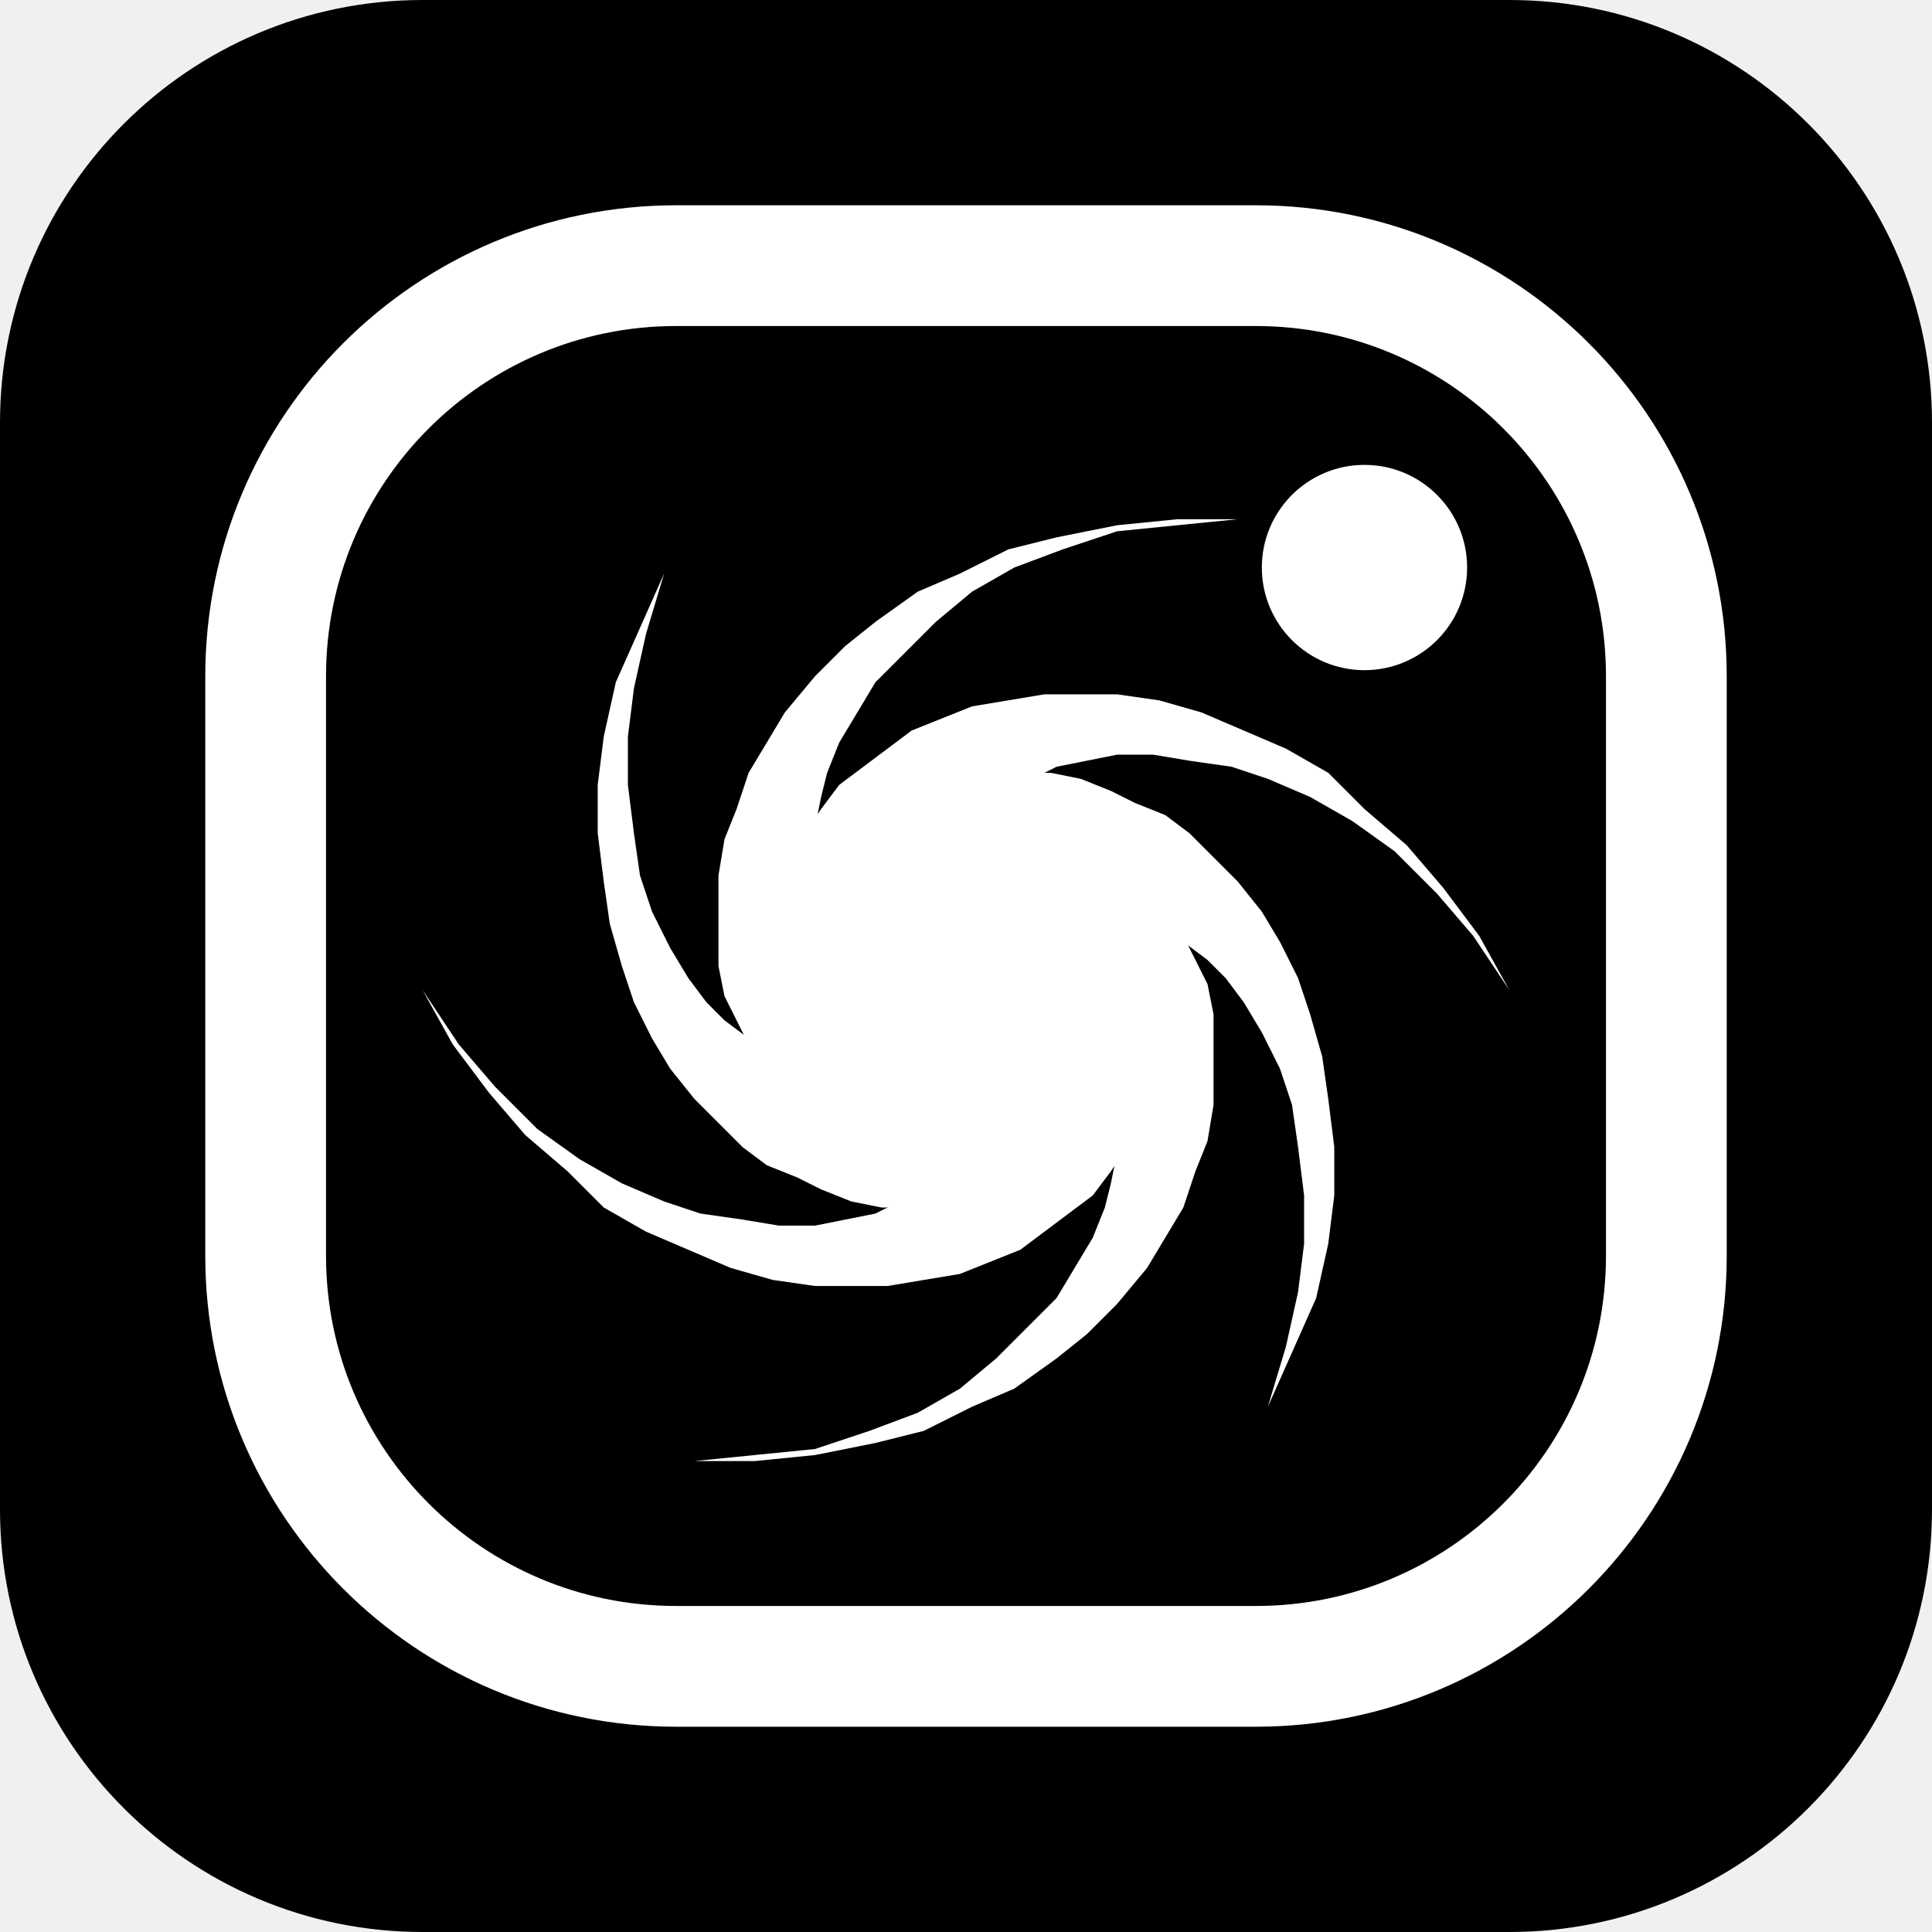
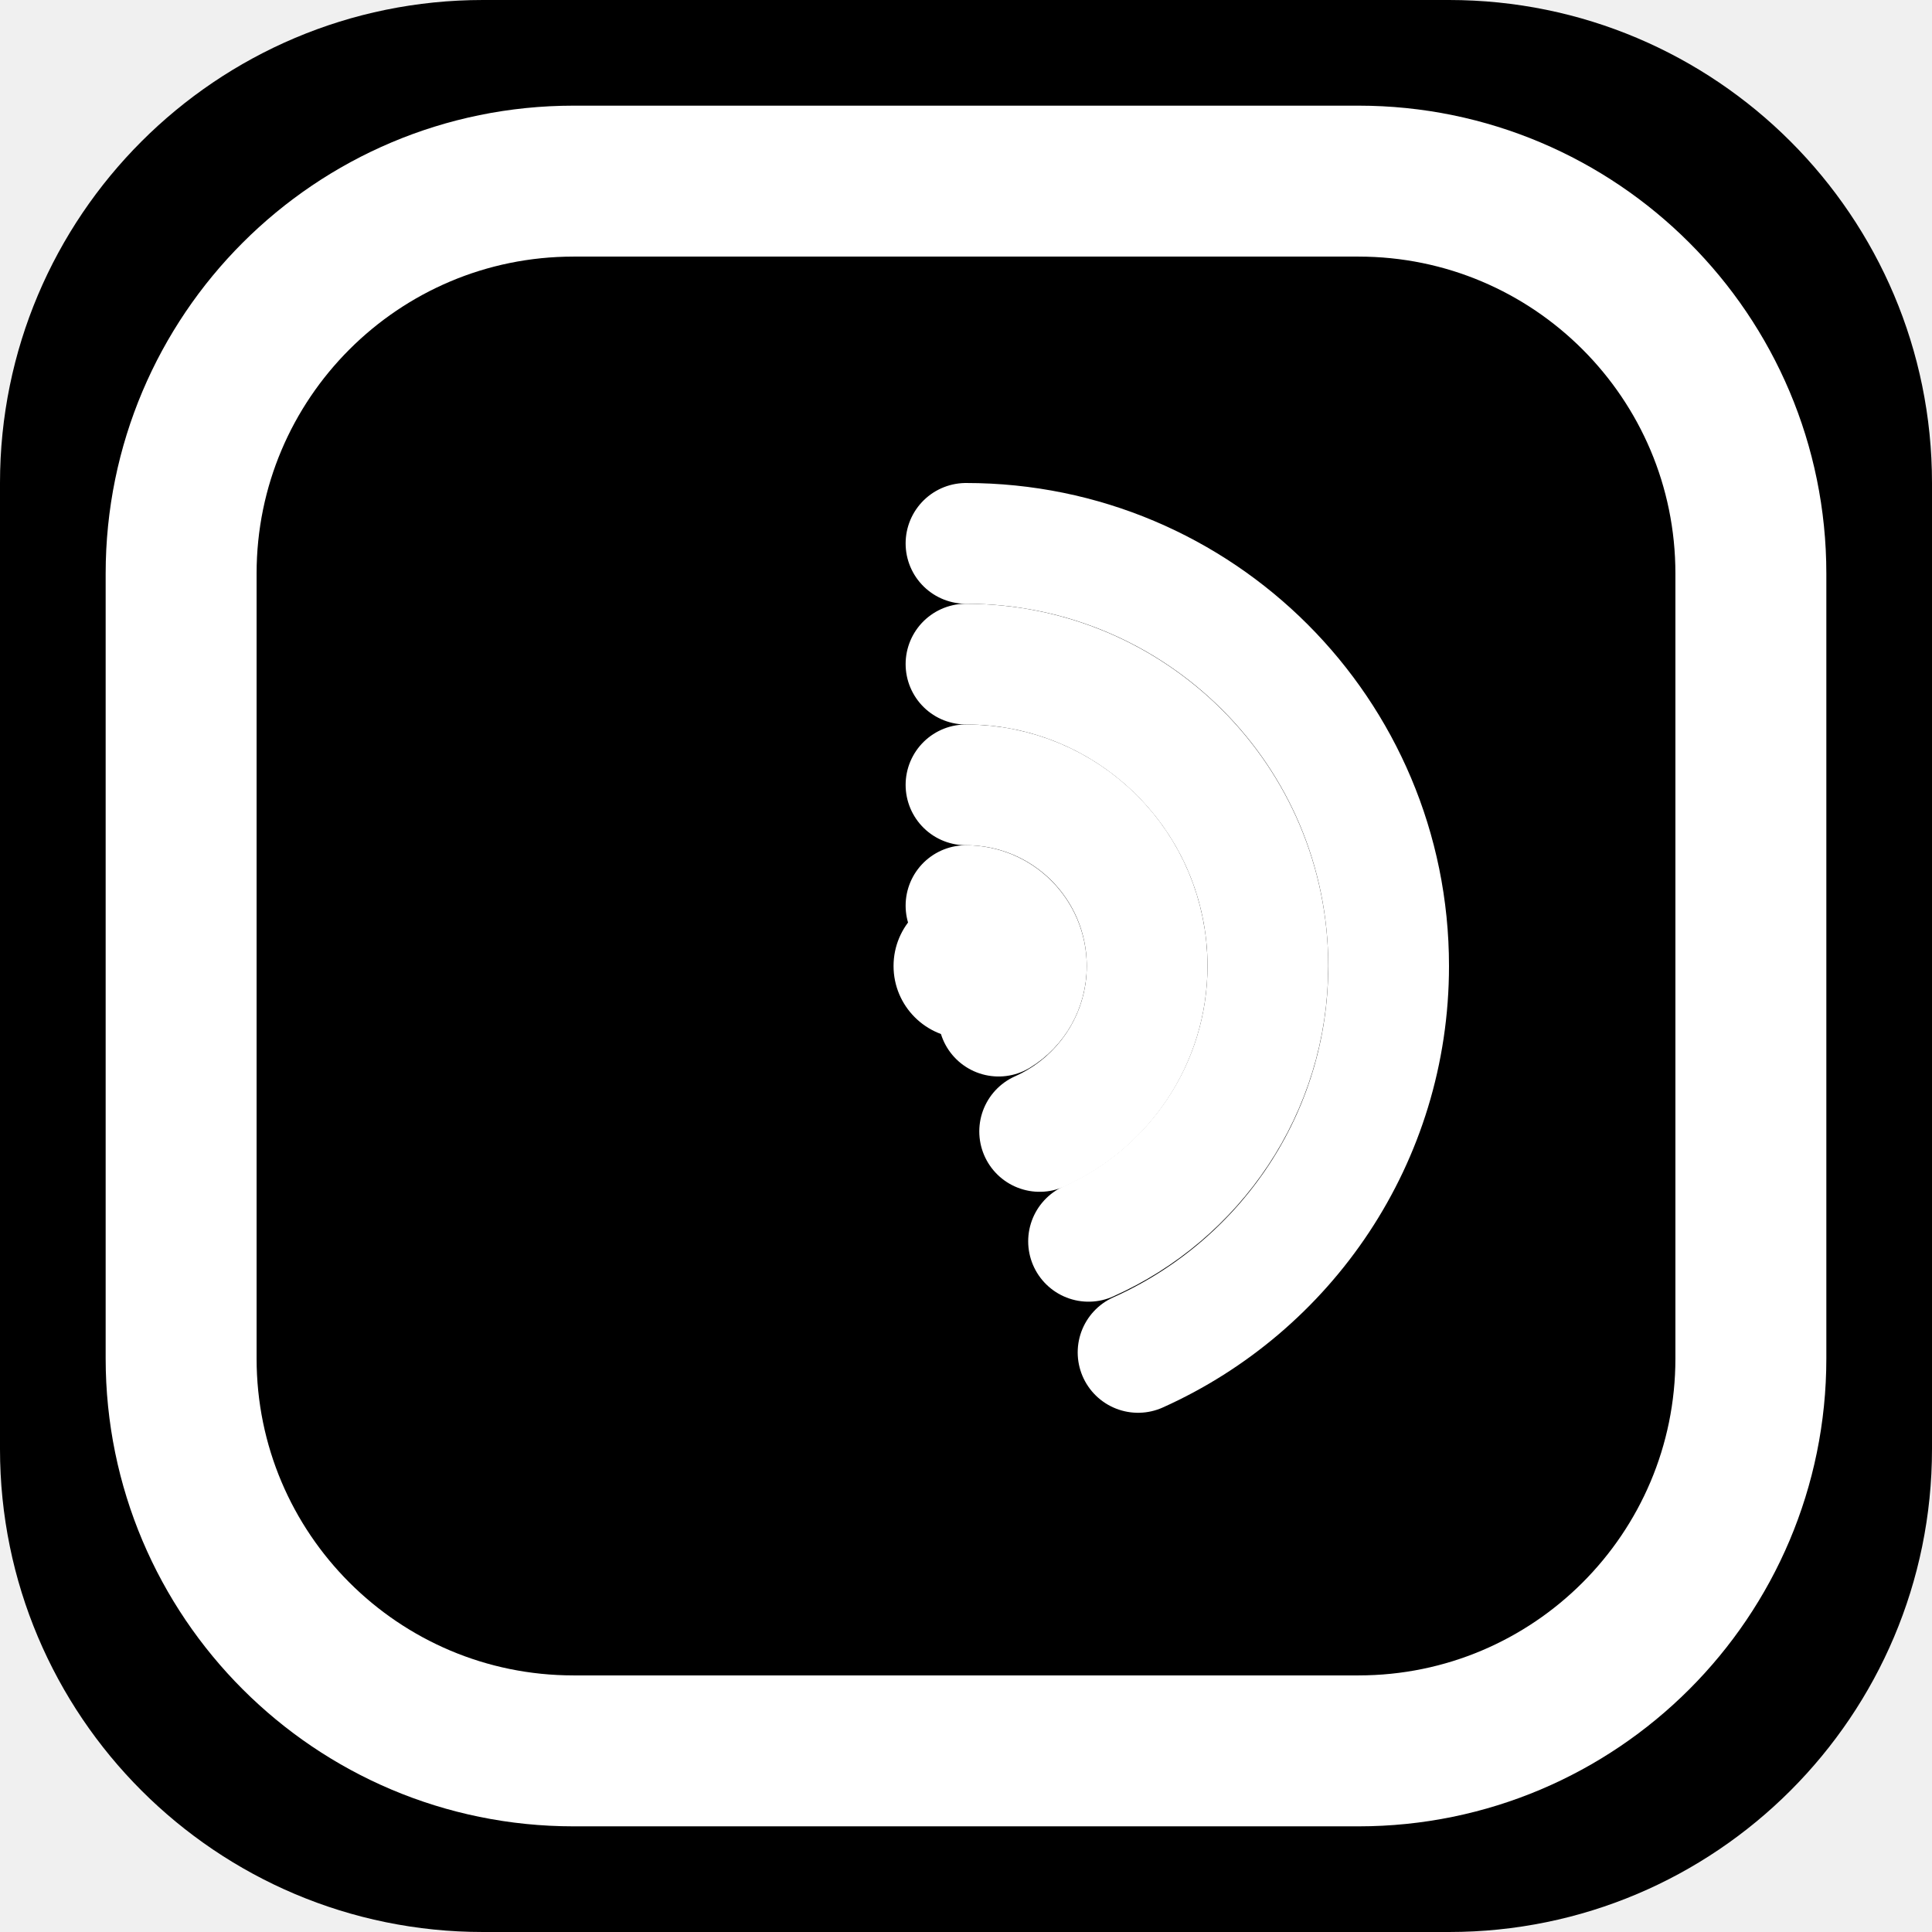
<svg xmlns="http://www.w3.org/2000/svg" viewBox="0 0 32 32" width="32" height="32">
-   <rect width="32" height="32" rx="7" fill="#000" />
-   <g fill="#fff">
-     <rect x="4.4" y="4.4" width="23.2" height="23.2" rx="6.8" fill="none" stroke="#fff" stroke-width="2" />
-     <circle cx="22.6" cy="9.4" r="1.7" />
-     <path d="M16.1,17.2L16.1,17.2L16.2,17.2L16.3,17.3L16.4,17.3L16.4,17.4L16.5,17.6L16.5,17.7L16.5,17.9L16.5,18.1L16.5,18.3L16.4,18.5L16.3,18.8L16.1,19.0L15.9,19.3L15.6,19.5L15.3,19.7L14.9,19.9L14.5,20.1L14.0,20.2L13.5,20.3L12.9,20.3L12.3,20.2L11.6,20.1L11.0,19.9L10.3,19.6L9.6,19.2L8.9,18.7L8.2,18.0L7.6,17.3L7.0,16.4L7.0,16.4L7.5,17.3L8.1,18.1L8.7,18.8L9.4,19.4L10.0,20.0L10.7,20.4L11.4,20.7L12.1,21.0L12.8,21.2L13.5,21.3L14.1,21.3L14.7,21.3L15.3,21.2L15.9,21.1L16.4,20.9L16.9,20.7L17.3,20.4L17.7,20.1L18.1,19.8L18.4,19.4L18.6,19.1L18.9,18.7L19.0,18.3L19.2,17.9L19.3,17.5L19.3,17.1L19.3,16.7L19.3,16.3L19.2,15.9L19.1,15.6Z" />
-     <path d="M15.3,16.9L15.3,16.9L15.4,17.0L15.4,17.1L15.4,17.2L15.3,17.3L15.2,17.4L15.1,17.5L15.0,17.6L14.8,17.7L14.6,17.8L14.4,17.8L14.1,17.8L13.8,17.8L13.5,17.7L13.1,17.6L12.8,17.5L12.4,17.2L12.0,16.9L11.7,16.6L11.4,16.2L11.1,15.7L10.8,15.1L10.6,14.5L10.5,13.8L10.4,13.0L10.4,12.2L10.5,11.4L10.7,10.5L11.0,9.5L11.5,8.6L11.5,8.6L11.0,9.5L10.6,10.4L10.2,11.3L10.0,12.2L9.9,13.0L9.9,13.8L10.0,14.6L10.1,15.3L10.3,16.0L10.5,16.6L10.8,17.2L11.1,17.7L11.5,18.2L11.9,18.6L12.3,19.0L12.7,19.3L13.2,19.5L13.6,19.7L14.1,19.9L14.6,20.0L15.0,20.0L15.4,20.0L15.9,20.0L16.3,19.9L16.7,19.8L17.1,19.6L17.4,19.4L17.7,19.2L18.0,19.0L18.3,18.7Z" />
-     <path d="M15.2,16.0L15.2,16.1L15.2,16.2L15.1,16.2L15.0,16.2L14.9,16.3L14.8,16.2L14.6,16.2L14.4,16.1L14.3,16.0L14.1,15.9L14.0,15.7L13.8,15.5L13.7,15.2L13.6,14.9L13.5,14.5L13.5,14.1L13.5,13.7L13.6,13.2L13.7,12.8L13.9,12.3L14.2,11.8L14.5,11.3L15.0,10.8L15.5,10.3L16.1,9.8L16.8,9.4L17.6,9.1L18.5,8.8L19.5,8.7L20.5,8.6L20.5,8.6L19.5,8.6L18.5,8.7L17.5,8.9L16.7,9.1L15.9,9.5L15.2,9.8L14.5,10.3L14.0,10.7L13.5,11.2L13.0,11.8L12.7,12.3L12.4,12.8L12.2,13.4L12.0,13.9L11.9,14.5L11.9,15.0L11.9,15.5L11.9,16.0L12.0,16.5L12.2,16.9L12.4,17.3L12.6,17.7L12.8,18.1L13.1,18.4L13.4,18.7L13.7,18.9L14.1,19.1L14.4,19.3L14.8,19.4L15.2,19.5Z" />
-     <path d="M15.9,15.6L15.9,15.6L15.8,15.6L15.7,15.5L15.6,15.5L15.6,15.4L15.5,15.2L15.5,15.1L15.5,14.9L15.5,14.7L15.5,14.5L15.6,14.3L15.7,14.0L15.9,13.8L16.1,13.5L16.4,13.3L16.7,13.1L17.1,12.9L17.5,12.7L18.0,12.6L18.5,12.5L19.1,12.5L19.7,12.6L20.4,12.7L21.0,12.9L21.7,13.2L22.4,13.6L23.1,14.1L23.8,14.8L24.4,15.5L25.0,16.4L25.0,16.4L24.5,15.5L23.9,14.7L23.3,14.0L22.6,13.4L22.0,12.8L21.3,12.4L20.6,12.1L19.9,11.8L19.2,11.6L18.5,11.5L17.9,11.5L17.3,11.5L16.7,11.6L16.1,11.7L15.6,11.9L15.1,12.1L14.7,12.4L14.3,12.7L13.9,13.0L13.6,13.4L13.4,13.7L13.1,14.1L13.0,14.5L12.8,14.9L12.7,15.3L12.7,15.7L12.7,16.1L12.7,16.5L12.8,16.9L12.9,17.2Z" />
-     <path d="M16.7,15.9L16.7,15.9L16.6,15.8L16.6,15.7L16.6,15.6L16.7,15.5L16.8,15.4L16.9,15.3L17.0,15.2L17.2,15.1L17.4,15.0L17.6,15.0L17.9,15.0L18.2,15.0L18.5,15.1L18.9,15.2L19.2,15.3L19.6,15.6L20.0,15.9L20.3,16.2L20.6,16.6L20.9,17.1L21.2,17.7L21.4,18.3L21.5,19.0L21.6,19.8L21.6,20.6L21.5,21.4L21.3,22.3L21.0,23.3L20.5,24.2L20.5,24.2L21.0,23.3L21.4,22.4L21.8,21.5L22.0,20.6L22.1,19.8L22.1,19.0L22.0,18.2L21.9,17.5L21.7,16.8L21.5,16.2L21.2,15.6L20.9,15.1L20.5,14.6L20.1,14.2L19.7,13.8L19.3,13.5L18.8,13.3L18.4,13.1L17.9,12.9L17.4,12.8L17.0,12.8L16.6,12.8L16.1,12.8L15.7,12.9L15.3,13.0L14.9,13.2L14.6,13.4L14.3,13.6L14.0,13.8L13.7,14.1Z" />
-     <path d="M16.8,16.8L16.8,16.7L16.8,16.6L16.9,16.6L17.0,16.6L17.1,16.5L17.2,16.6L17.4,16.6L17.6,16.7L17.7,16.8L17.9,16.9L18.0,17.1L18.2,17.3L18.3,17.6L18.4,17.9L18.5,18.3L18.5,18.7L18.5,19.1L18.4,19.6L18.3,20.0L18.1,20.5L17.8,21.0L17.5,21.5L17.0,22.0L16.5,22.5L15.9,23.0L15.2,23.4L14.4,23.7L13.5,24.0L12.5,24.1L11.5,24.2L11.5,24.2L12.5,24.2L13.5,24.1L14.5,23.9L15.3,23.7L16.1,23.3L16.8,23.0L17.5,22.5L18.0,22.1L18.5,21.6L19.0,21.0L19.3,20.5L19.6,20.0L19.8,19.4L20.0,18.9L20.1,18.3L20.1,17.8L20.1,17.3L20.1,16.8L20.0,16.3L19.8,15.9L19.6,15.5L19.4,15.1L19.2,14.7L18.9,14.4L18.6,14.1L18.3,13.9L17.9,13.7L17.6,13.5L17.2,13.4L16.8,13.3Z" />
-     <circle cx="16.0" cy="16.4" r="2.5" />
-   </g>
+   <rect width="32" height="32" rx="8" fill="#000" />
+   <rect x="3" y="3" width="26" height="26" rx="6.5" stroke="#fff" stroke-width="2.5" fill="none" />
+   <path d="M16 9c3.87 0 7 3.13 7 7 0 2.85-1.7 5.3-4.15 6.4" stroke="#fff" stroke-width="2" stroke-linecap="round" fill="none" />
+   <path d="M16 11c2.76 0 5 2.24 5 5 0 2.03-1.22 3.78-2.97 4.56" stroke="#fff" stroke-width="2" stroke-linecap="round" fill="none" />
+   <path d="M16 13c1.66 0 3 1.34 3 3 0 1.22-.73 2.27-1.78 2.74" stroke="#fff" stroke-width="2" stroke-linecap="round" fill="none" />
+   <path d="M16 15c.55 0 1 .45 1 1 0 .35-.18.66-.46.83" stroke="#fff" stroke-width="2" stroke-linecap="round" fill="none" />
+   <circle cx="16" cy="16" r="1.2" fill="#fff" />
</svg>
